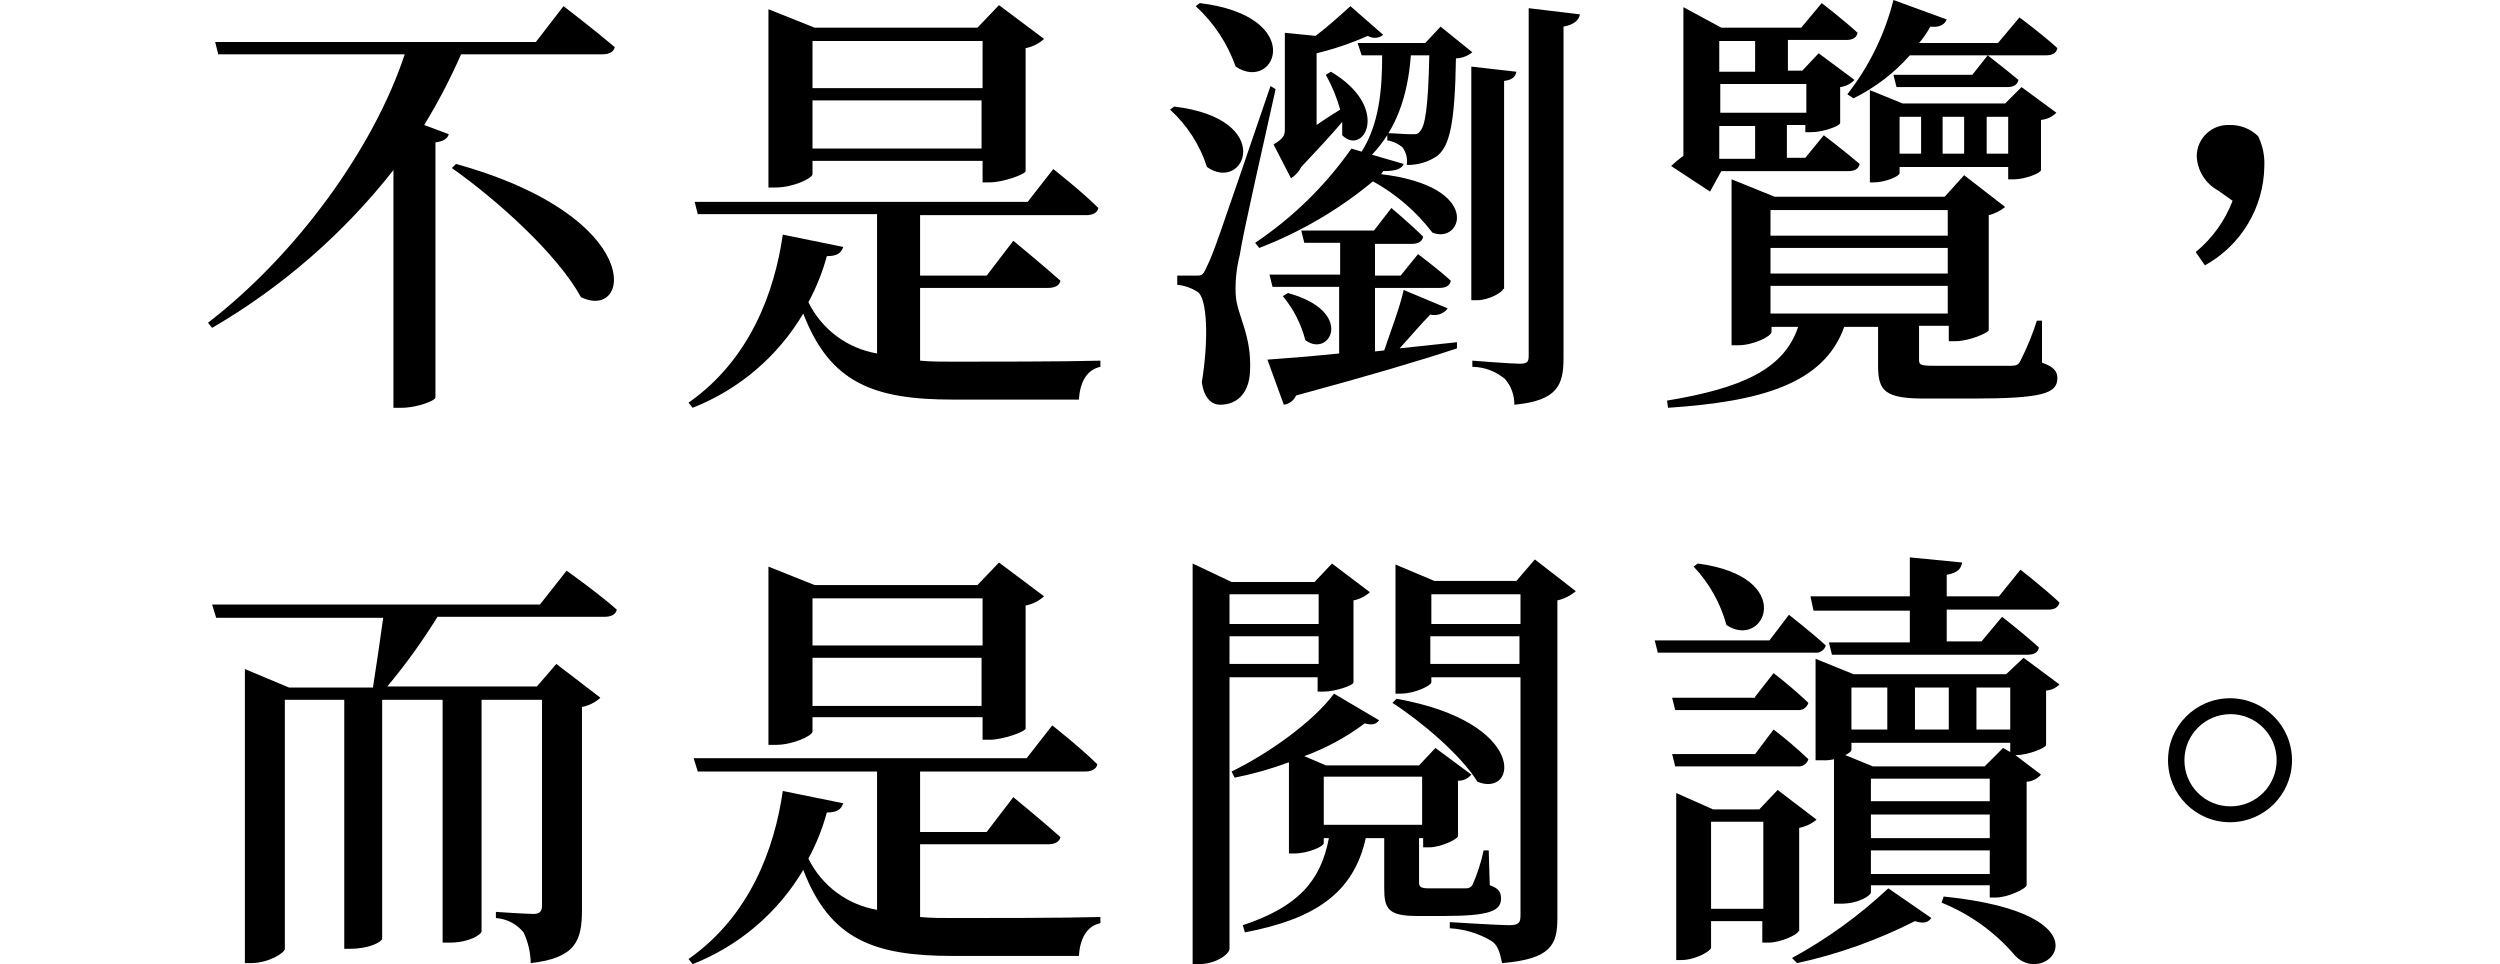
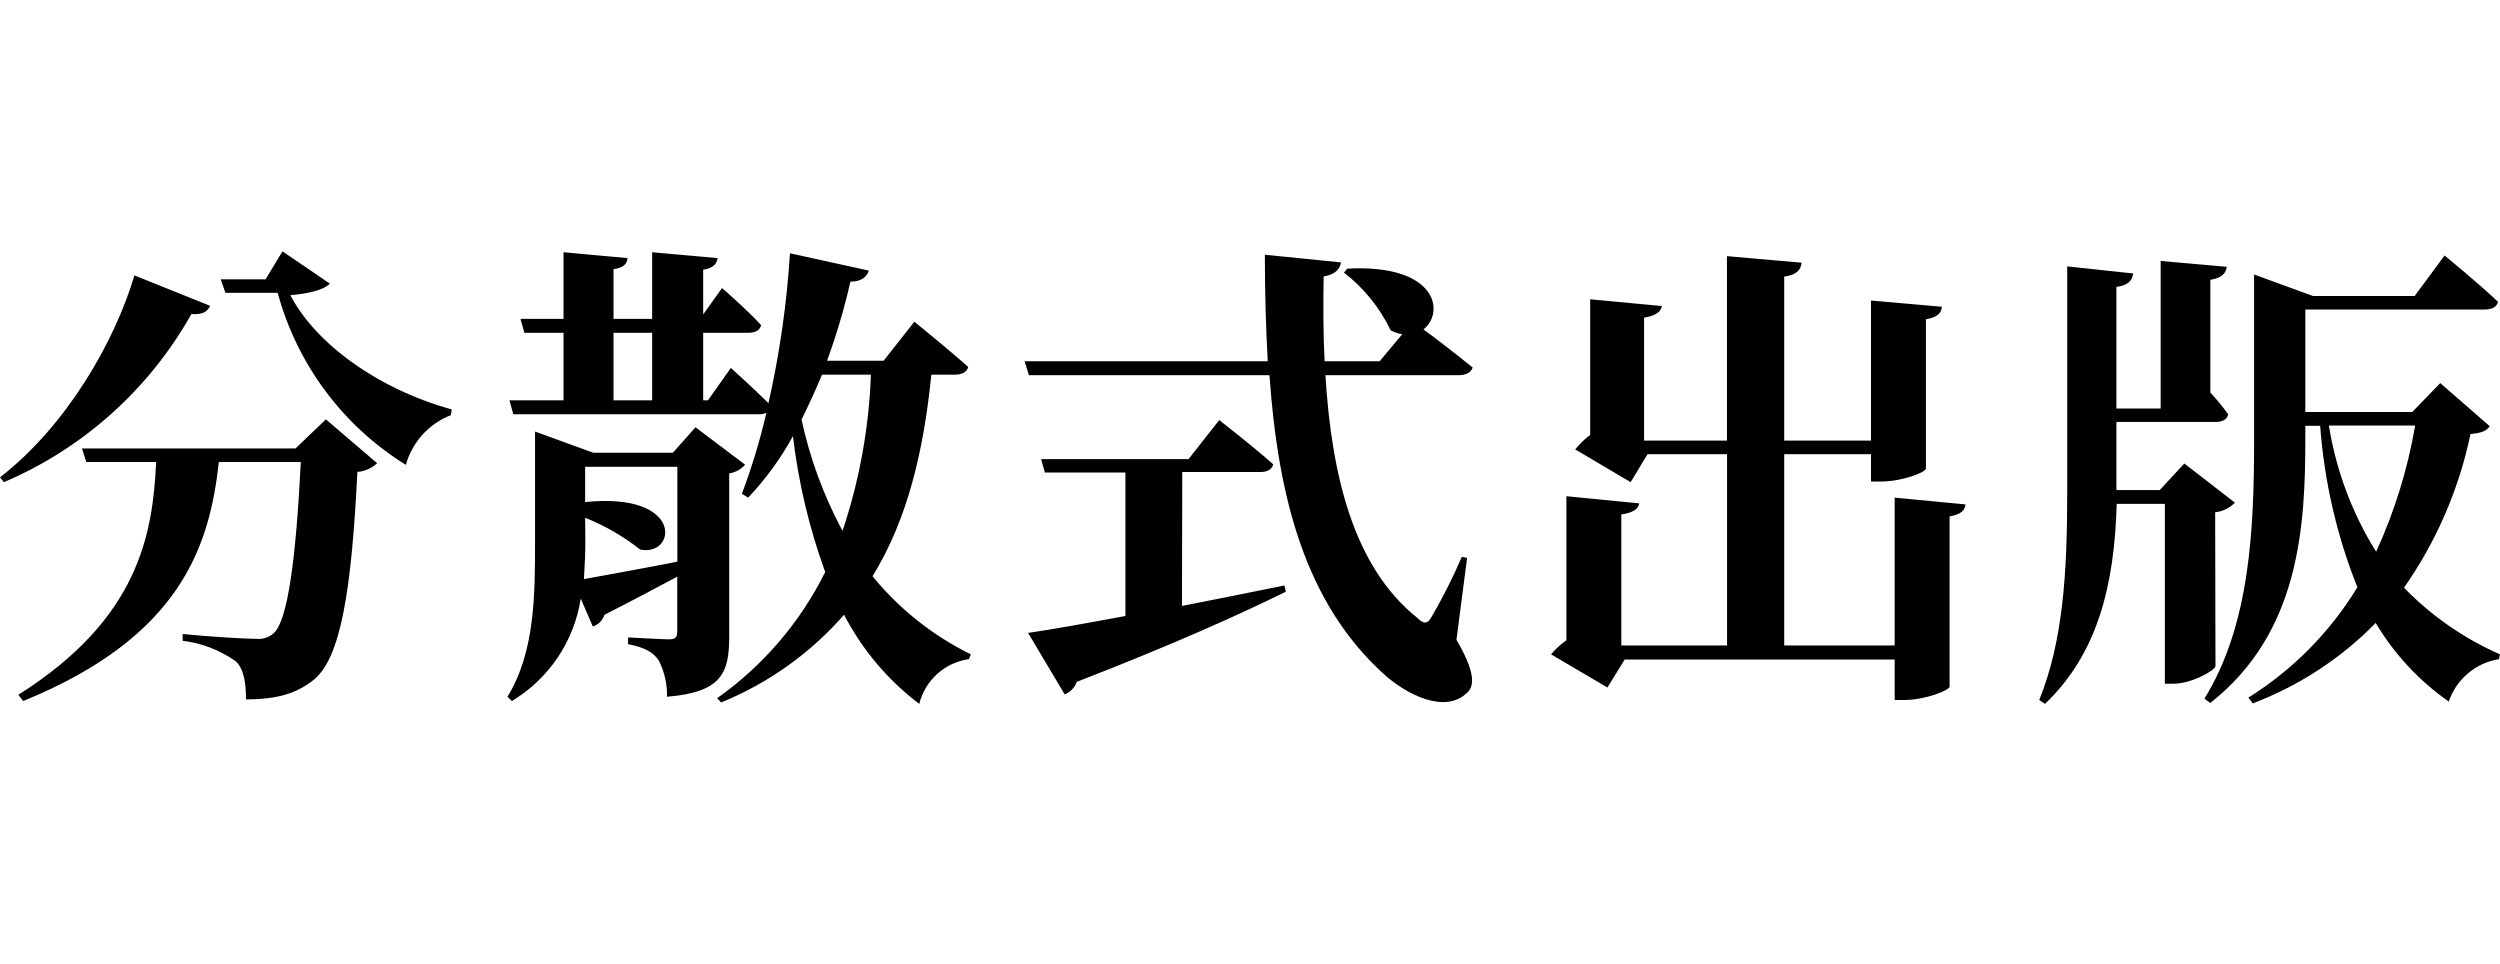
<svg xmlns="http://www.w3.org/2000/svg" viewBox="0 0 244 94">
-   <path d="M45,5.3a57,57,0,0,1-3.6,6.9l2.4.9c-.1.4-.5.7-1.3.8V38.8c0,.3-1.8,1-3.3,1h-.8V16.6A62.48,62.48,0,0,1,20.7,32l-.4-.5C29,24.8,36.5,14.4,39.5,5.3H21.3L21,4.1H52.3L55,.6s3,2.3,5,4c-.1.5-.6.7-1.2.7ZM44.5,16c18.7,5.2,17.1,15.4,12.2,13-2.3-4.2-8.2-9.5-12.6-12.6Z" />
-   <path d="M89.8,35.2c1,.1,2.1.1,3.3.1,3.2,0,10.9,0,14.3-.1v.6c-1.4.3-2,1.6-2.1,3.2H93c-7.7,0-12-1.6-14.6-8.4a21.82,21.82,0,0,1-10.8,9.2l-.4-.5c6-4.2,8.4-10.8,9.2-16.4l5.9,1.2c-.2.6-.6.9-1.6.9a21.14,21.14,0,0,1-1.8,4.5,9.19,9.19,0,0,0,6.7,5V20.9H68.1l-.3-1.2h32.5l2.5-3.2s2.8,2.2,4.4,3.8c-.1.5-.6.7-1.2.7H89.8v5.9h6.5l2.6-3.4s2.8,2.3,4.6,3.9c-.1.5-.6.7-1.2.7H89.8ZM79.3,17c0,.4-1.9,1.3-3.6,1.3H75V.9l4.5,1.8H95.4L97.5.5l4.4,3.3a3.72,3.72,0,0,1-1.8.9v12c0,.3-2.2,1.1-3.5,1.1h-.7V15.7H79.3Zm0-13V8.6H95.9V4ZM95.8,14.5V9.8H79.3v4.7Z" />
-   <path d="M114.6,10.4c10,1.2,6.9,8.5,3.2,5.9a12.89,12.89,0,0,0-3.6-5.6Zm9.9-1.7c-1.1,5-3.2,14.1-3.5,16.2a13.29,13.29,0,0,0-.4,3.8c.1,2.1,1.6,3.9,1.4,7.6-.1,2-1.2,3.2-2.9,3.2-.9,0-1.6-.7-1.8-2.2.7-4.3.5-8.2-.4-8.8a4.35,4.35,0,0,0-2-.7v-.9h1.8c.6,0,.7,0,1.1-.9.7-1.5.7-1.5,6.2-17.6ZM117.1.3c10.5,1.3,7.4,8.8,3.5,6.2A14.53,14.53,0,0,0,116.7.6ZM134.8,17c10,1.2,7.9,6.9,5,5.7a18.65,18.65,0,0,0-5.8-5,39.63,39.63,0,0,1-11.1,6.5l-.4-.5a35.88,35.88,0,0,0,9.4-9.2l1,.3c1.7-2.7,2-6,2-9.4h-2l-.4-1.2h6.6l1.5-1.6,3.1,2.5a2.67,2.67,0,0,1-1.6.6c-.1,6.3-.6,8.5-1.8,9.5a5.07,5.07,0,0,1-3,.9,2.29,2.29,0,0,0-.4-1.7,3,3,0,0,0-1.5-.7V13c.7,0,1.7.1,2.3.1s.7,0,.9-.3c.5-.5.8-2.4.9-7.4h-1.8c-.3,4.1-1.5,7.3-3.8,9.7l3.1.9c-.2.5-.8.7-2,.7Zm6.5,13.1a1.62,1.62,0,0,1-1.7.6c-.9.9-1.9,2.1-3,3.3l5.6-.6V34c-3.6,1.2-8.7,2.7-15.7,4.6a1.53,1.53,0,0,1-1.2.9l-1.6-4.4c1.5-.1,4-.3,7-.6V28h-6.5l-.3-1.2h6.9V23.7h-3.5l-.3-1.2h7.1l1.7-2.2s1.9,1.6,3.1,2.8c-.1.5-.5.7-1.1.7h-3.6v3.1h2.5l1.7-2.1s2,1.5,3.2,2.6c-.1.5-.5.7-1.1.7h-6.3v6.2l.9-.1c.6-1.8,1.5-4.1,1.9-5.9Zm-17-16c1-.6,1.1-.9,1.1-1.5V3.2l3,.3c1.2-.9,2.3-1.9,3.4-2.9L135,3.4a1.29,1.29,0,0,1-1.5.1,29.46,29.46,0,0,1-5,1.7v7c.7-.5,1.5-1,2.3-1.5a15.1,15.1,0,0,0-1.4-3.4l.5-.3c5.9,3.5,3.2,8.3,1.1,6.2V11.9c-1,1.2-2.5,2.8-4,4.4a2.73,2.73,0,0,1-1,1.1Zm1.4,14.5c6.6,1.8,4.1,6.4,1.7,4.6a11,11,0,0,0-2.2-4.3Zm21-.4c0,.3-1.4,1.1-2.5,1.1h-.6V6.5L148,7c-.1.5-.4.8-1.2.9V28.2Zm7.5-26.8c-.1.6-.6,1-1.6,1.2V34.9c0,2.6-.5,4.2-4.8,4.6a3.77,3.77,0,0,0-.9-2.5,5.08,5.08,0,0,0-3.2-1.2v-.6s3.8.3,4.6.3.9-.2.9-.8V.8Z" />
-   <path d="M199.3,35.4c1.2.4,1.5.9,1.5,1.5,0,1.5-1.4,2-8.4,2h-4.5c-3.9,0-4.6-.7-4.6-3.2V31.9H180c-2,5.6-8.2,7.3-17.2,7.9l-.1-.7c7.2-1.2,11.4-3,12.8-7.2h-2.6v.5c0,.4-1.7,1.3-3.3,1.3H169V17.5l4.2,1.7h16.6l1.9-2.1,4,3.1a4,4,0,0,1-1.6.8V32.2c0,.3-2,1.1-3.2,1.1h-.7V31.8h-2.9v3.3c0,.5.1.6,1.5.6h7.5c.5,0,.7-.1.9-.5a26,26,0,0,0,1.6-3.9h.5ZM166.9,18.7l-3.8-2.5a12.7,12.7,0,0,1,1.2-1V.7l3.7,2h7.8l2-2.4S180,2,181.3,3.2c-.1.5-.5.7-1.1.7h-5.7v3h1.4l1.6-1.7L181,7.8a2.31,2.31,0,0,1-1.4.7V12c0,.3-1.7.9-2.8.9h-.6v-.7h-1.8v3.2h1.8l1.8-2.2s2.1,1.6,3.5,2.8c-.1.5-.5.7-1.1.7H168ZM171.3,7V4h-3.5V7Zm-3.4,1.2V11h8.4V8.2Zm3.4,4.1h-3.5v3.2h3.5Zm1.5,8.2V23h17.3V20.5Zm17.3,3.7H172.8v2.5h17.3Zm-17.3,6.4h17.3V27.9H172.8Zm7.5-21.4A24.73,24.73,0,0,0,184.8,0L190,1.9c-.2.5-.7.8-1.6.7a9.06,9.06,0,0,1-1.1,1.6H195l2.1-2.5s2.3,1.7,3.7,3c-.1.5-.5.7-1.1.7H186.4a17.94,17.94,0,0,1-5.5,4.2ZM196,17.6V16.3H185.4v.6c0,.3-1.4.9-2.5.9h-.4v-9l3.2,1.3h10l1.6-1.6,3.4,2.5a2.34,2.34,0,0,1-1.5.7v4.9c0,.3-1.6.9-2.6.9H196ZM194,5.4s1.8,1.4,3,2.4c-.1.5-.5.7-1.1.7H185.1l-.3-1.2h7.7ZM185.4,15h2.1V11.4h-2.1Zm4.2-3.6V15h2.1V11.4ZM196,15V11.4h-2.1V15Z" />
-   <path d="M216.5,18.6a4,4,0,0,1-2.1-3.4,3.06,3.06,0,0,1,3.2-3,3.84,3.84,0,0,1,2.8,1.1,6.06,6.06,0,0,1,.6,2.9,11.23,11.23,0,0,1-5.8,9.7l-.9-1.3a12,12,0,0,0,3.6-5Z" />
-   <path d="M55.3,55.7s3.1,2.2,4.9,3.8c-.1.5-.6.7-1.2.7H42.7A59.17,59.17,0,0,1,37.8,67H52.4l1.9-2.2,4.3,3.3a3.72,3.72,0,0,1-1.8.9V88.8c0,3-.6,4.7-5,5.2a7.35,7.35,0,0,0-.7-3,3.83,3.83,0,0,0-2.7-1.4V89s2.9.2,3.7.2c.6,0,.8-.3.8-.8V68.3H47V90.9c0,.3-1.2,1.1-3.1,1.1h-.7V68.3H37.3V91.6c0,.3-1.2,1-3.1,1h-.6V68.3H27.8V92.6c0,.4-1.6,1.4-3.3,1.4h-.6V65.3l4.3,1.8h8.2c.3-1.9.7-4.6,1-6.8H21.1L20.7,59h32Z" />
-   <path d="M89.8,89.5c1,.1,2.1.1,3.3.1,3.2,0,10.9,0,14.3-.1v.6c-1.4.3-2,1.6-2.1,3.2H93c-7.7,0-12-1.6-14.6-8.4a21.82,21.82,0,0,1-10.8,9.2l-.4-.5c6-4.2,8.4-10.8,9.2-16.4l5.9,1.2c-.2.6-.6.9-1.6.9a21.14,21.14,0,0,1-1.8,4.5,9.19,9.19,0,0,0,6.7,5V75.3H68.1L67.7,74h32.5l2.5-3.2s2.8,2.2,4.4,3.8c-.1.5-.6.7-1.2.7H89.8v5.9h6.5l2.6-3.4s2.8,2.3,4.6,3.9c-.1.5-.6.7-1.2.7H89.8ZM79.3,71.4c0,.4-1.9,1.3-3.6,1.3H75V55.3l4.5,1.8H95.4l2.1-2.2,4.4,3.3a3.72,3.72,0,0,1-1.8.9v12c0,.3-2.2,1.1-3.5,1.1h-.7V70H79.3Zm0-13.1V63H95.9V58.4H79.3ZM95.8,68.9V64.2H79.3v4.7Z" />
-   <path d="M120,66.1V92.6c0,.5-1.3,1.5-3,1.5h-.6V55l3.8,1.8h8.1L130,55l3.7,2.8a3.37,3.37,0,0,1-1.6.8v8c0,.3-1.8.9-2.9.9h-.6V66.1Zm0-8.1v2.9h8.7V58Zm8.7,6.8V62.1H120v2.7Zm16.7,21.6c.9.3,1.1.7,1.1,1.3,0,1.2-1.1,1.7-5.6,1.7h-2.6c-2.8,0-3.2-.7-3.2-2.7V81.8h-1.8c-1.2,5.4-5,7.9-11.8,9.2l-.2-.7c5.4-1.8,7.6-4.3,8.4-8.5h-.5v.5c0,.3-1.5,1-2.9,1h-.5V74.4a35.09,35.09,0,0,1-5.3,1.5l-.3-.6c3.7-1.8,8-4.9,10-7.6l4.4,2.6c-.3.4-.7.5-1.4.3a23,23,0,0,1-5.9,3.2l2.1.9h9.1l1.6-1.7,3.5,2.6a1.61,1.61,0,0,1-1.3.6v5.4c0,.3-1.7,1.1-2.8,1.1h-.6v-.9h-.4v4.3c0,.4.1.6.9.6h3.7a.71.71,0,0,0,.6-.3,16.64,16.64,0,0,0,1.1-3.4h.5Zm-16.2-5.9h9.6V75.8h-9.6Zm7.1-12.3c12.9,2.3,11.8,9.7,7.9,8.1-1.6-2.6-5.5-5.9-8.3-7.7Zm17.5-10.5a4.28,4.28,0,0,1-1.8.9v31c0,2.6-.6,4-5.4,4.4-.2-1-.4-1.8-1.1-2.2a8.9,8.9,0,0,0-4-1.2V90s4.8.3,5.8.3,1.1-.3,1.1-1V66.1h-8.7v.5c0,.3-1.6,1.1-3,1.1h-.5V55.1l3.8,1.6h8l1.8-2.1Zm-14.1.3v2.9h8.7V58Zm8.6,6.8V62.1h-8.7v2.7Z" />
-   <path d="M174.6,60s2.3,1.8,3.6,3a1,1,0,0,1-1.1.7H161.8l-.3-1.2h11.2Zm-3.3,8,1.8-2.3a41.47,41.47,0,0,1,3.4,2.9,1,1,0,0,1-1.1.7H163.5l-.3-1.2h8.1Zm1.8,3.2a41.47,41.47,0,0,1,3.4,2.9,1,1,0,0,1-1.1.7H163.5l-.3-1.2h8.1Zm2.4,19.7c0,.3-1.7,1.1-2.9,1.1H172V89.9h-5v2.6c0,.3-1.5,1.2-2.9,1.2h-.5V77.4l3.6,1.6h4.5l1.8-1.9,3.8,2.9a3.83,3.83,0,0,1-1.7.8V90.9ZM165.7,55c9.8,1.3,6.5,8.5,2.8,6a13.41,13.41,0,0,0-3.2-5.7Zm6.4,33.7V80.2H167v8.5Zm2.8,4.8a45.65,45.65,0,0,0,9.4-6.8l4.2,2.9c-.3.4-.7.6-1.6.3A48,48,0,0,1,175.4,94Zm1.8-35.3h9.7V54.4l5.1.5c-.1.6-.4,1-1.5,1.2v2.1h5.1l2.1-2.6s2.3,1.8,3.8,3.2c-.1.5-.5.7-1.1.7H190v3.1h3.4l2-2.4s2.2,1.7,3.6,3c-.1.5-.5.7-1.1.7H178.8l-.3-1.2h7.9V59.6H177Zm20.8,6,3.5,2.6a2,2,0,0,1-1.3.6v5.3c0,.3-1.8,1-2.9,1h-.1l2.5,1.9a2,2,0,0,1-1.4.7V86.4c0,.3-1.8,1.2-3,1.2h-.6V86.4H182.6v.7c0,.3-1.2,1.1-2.9,1.1H179V74.1a4.12,4.12,0,0,1-1.2.1h-.6V64.3l3.7,1.5h14.9Zm-1.3,9.2v-.9H180.7v.7c0,.1-.2.3-.6.5l2.7,1.1h10.9l1.8-1.8Zm-15.5-6.3v4.1h3.5V67.1Zm1.9,11.1h11.6V76H182.6Zm0,3.6h11.6V79.5H182.6Zm11.6,3.5V83H182.6v2.3Zm-4-14.1V67.1h-3.3v4.1Zm-.5,16.3c16.7,1.7,10.1,9,7,5.8a18.48,18.48,0,0,0-7.2-5.2Zm3.2-20.4v4.1h3.3V67.1Z" />
-   <path d="M211.6,74.2a6.05,6.05,0,0,1,12.1,0,6.05,6.05,0,1,1-12.1,0Zm1.6,0a4.48,4.48,0,0,0,4.5,4.5,4.5,4.5,0,1,0-4.5-4.5Z" />
+   <path d="M13.12,26.88C11.2,33.33,6.54,41.51,0,46.59l.38.47a38.14,38.14,0,0,0,18.3-16.41c1.17.09,1.59-.29,1.83-.8ZM28.84,43.77H8l.42,1.32h6.82c-.33,7-1.65,15.28-13.45,22.72l.47.61c15.47-6.3,18.2-15.2,19.1-23.33h8c-.47,9.36-1.27,15.57-2.68,16.74a2.23,2.23,0,0,1-1.7.52c-1.13,0-4.75-.23-7.15-.47v.66a11.32,11.32,0,0,1,5.18,2c.8.76,1,2.12,1,3.72,3.11,0,5-.61,6.63-1.93,2.59-2.11,3.67-8.61,4.24-20.27a3.22,3.22,0,0,0,1.93-.85l-5-4.28ZM27.57,24.53l-1.65,2.73H21.54L22,28.58H27.1A28.55,28.55,0,0,0,39.61,45.37,7.32,7.32,0,0,1,44,40.52l.09-.56c-7.24-2-13.31-6.45-15.75-11.15,1.74-.14,3.29-.52,3.85-1.13Zm29.54,26a21.58,21.58,0,0,1,5.36,3.1C66,54.4,66.89,48,57.11,49V45.56h9v9.26c-3.62.71-7.05,1.32-9.12,1.7.09-1.32.14-2.59.14-3.72Zm14.06-4.33a2.49,2.49,0,0,0,1.55-.85L67.88,41.7l-2.21,2.49H57.91l-5.69-2.07V52.8c0,5.22,0,10.82-2.69,15.2l.43.42a14.18,14.18,0,0,0,6.72-10l1.18,2.73A1.8,1.8,0,0,0,59,60c2.77-1.41,5.17-2.68,7.1-3.72V61.6c0,.56-.14.8-.8.8s-4-.19-4-.19v.66c1.7.33,2.5.84,3,1.6A7.42,7.42,0,0,1,65.1,68c5.41-.43,6.07-2.4,6.07-5.88ZM85,36.57a54,54,0,0,1-2.77,15.24,41.15,41.15,0,0,1-4-10.86q1.05-2.12,2-4.38ZM59.88,32.48h3.77v6.59H59.88Zm33.31,4.09c.66,0,1.17-.23,1.31-.75-2-1.79-5.26-4.42-5.26-4.42l-3,3.81H80.72A63,63,0,0,0,83,27.49c1.08,0,1.6-.47,1.79-1.08L77.1,24.72A92.08,92.08,0,0,1,75,39.35c-1.46-1.46-3.67-3.44-3.67-3.44L69.1,39.07h-.47V32.48h4.42c.66,0,1.13-.24,1.23-.75-1.37-1.51-3.81-3.62-3.81-3.62l-1.84,2.58V26.32c1-.14,1.32-.57,1.41-1.13l-6.39-.57v6.5H59.88V26.27c1-.14,1.32-.52,1.37-1.08L55,24.62v6.5H50.8l.38,1.36H55v6.59H49.72l.38,1.36h24a1.58,1.58,0,0,0,.7-.14,62.75,62.75,0,0,1-2.39,7.9l.61.38a29,29,0,0,0,4.37-6,59.28,59.28,0,0,0,3.15,13.26A33.12,33.12,0,0,1,70,68.14l.38.42a31.91,31.91,0,0,0,12-8.56,25.82,25.82,0,0,0,7.34,8.7,5.83,5.83,0,0,1,4.85-4.37l.18-.47a28.7,28.7,0,0,1-9.59-7.62c3.48-5.65,5-12.38,5.74-19.67Zm22.2,9.5H123c.66,0,1.13-.23,1.27-.75C122.26,43.53,119,41,119,41l-3,3.81H101.61l.37,1.31h7.86v14c-4.09.76-7.48,1.37-9.5,1.65l3.57,6a2,2,0,0,0,1.18-1.22c9.69-3.76,16-6.63,20.41-8.8l-.14-.61c-3.43.71-6.82,1.37-10,2Zm27.8,8.38-.52-.1a53.33,53.33,0,0,1-2.91,5.79c-.43.8-.8.8-1.46.14-6.16-4.94-8.33-13.78-8.94-23.66h13c.66,0,1.23-.24,1.37-.75-1.51-1.23-3.58-2.83-4.8-3.72,2.11-1.65,1.36-6.4-7.43-5.93l-.33.38a15.8,15.8,0,0,1,4.56,5.64,3.59,3.59,0,0,0,1.13.38l-2.21,2.64h-5.37c-.14-2.73-.14-5.51-.09-8.28,1.18-.19,1.6-.76,1.69-1.37l-7.43-.75c0,3.57.1,7.06.28,10.4H100l.42,1.36h23.48c.84,12,3.53,22.25,11.15,29.16,2.11,1.93,6,4,8.18,1.79.8-.75.57-2.3-1.08-5.13Zm41.73-5.88V63H174.14V44.33h8.47V47h.94c2.07,0,4.42-.9,4.42-1.27V31.16c1.13-.19,1.51-.61,1.56-1.22l-6.92-.61V43h-8.47V27c1.27-.19,1.6-.66,1.7-1.36L168.55,25V43h-8.09v-12c1.22-.19,1.64-.61,1.74-1.13l-7-.66V42.45a8.6,8.6,0,0,0-1.46,1.41l5.41,3.2,1.65-2.73h7.76V63H158.24V50.21c1.23-.18,1.65-.56,1.75-1.08l-7.11-.7V62.49a8.35,8.35,0,0,0-1.5,1.37l5.5,3.24,1.69-2.73h26.35v3.95h.94c2,0,4.42-.94,4.42-1.31V50.4c1.13-.19,1.5-.61,1.55-1.17ZM216.2,50a3.22,3.22,0,0,0,1.93-.94l-4.94-3.82-2.4,2.59h-4.23V41.18h9.73c.61,0,1.08-.23,1.18-.75a23.18,23.18,0,0,0-1.74-2.12v-11c1.13-.19,1.5-.61,1.6-1.27l-6.45-.57v14.4h-4.32V28c1.17-.14,1.55-.65,1.64-1.31L201.76,26V48.1c0,7.95-.43,14.53-2.73,20.22l.56.38c5.13-4.89,6.78-11.57,7-19.52h4.7V66.73h.85c1.74,0,4-1.27,4.09-1.7Zm19.52-8.47a49.67,49.67,0,0,1-3.81,12.32,33.19,33.19,0,0,1-4.61-12.32Zm2.45-4.14-2.73,2.82H225v-10h17.49c.71,0,1.18-.23,1.32-.75-1.93-1.84-5.22-4.52-5.22-4.52l-2.92,3.95h-9.92L220,26.79v16c0,8.84-.38,18.16-4.85,25.4l.57.42C224.48,61.74,225,51.3,225,42.78V41.56h1.45a53,53,0,0,0,3.63,15.76,32.86,32.86,0,0,1-10.64,10.77l.43.56a33.34,33.34,0,0,0,12-7.85A24.77,24.77,0,0,0,239,68.47a6.22,6.22,0,0,1,4.9-4.14l.09-.47a29.72,29.72,0,0,1-9.36-6.5,40.63,40.63,0,0,0,6.49-15c1.08-.1,1.55-.29,1.88-.76Z" />
</svg>
